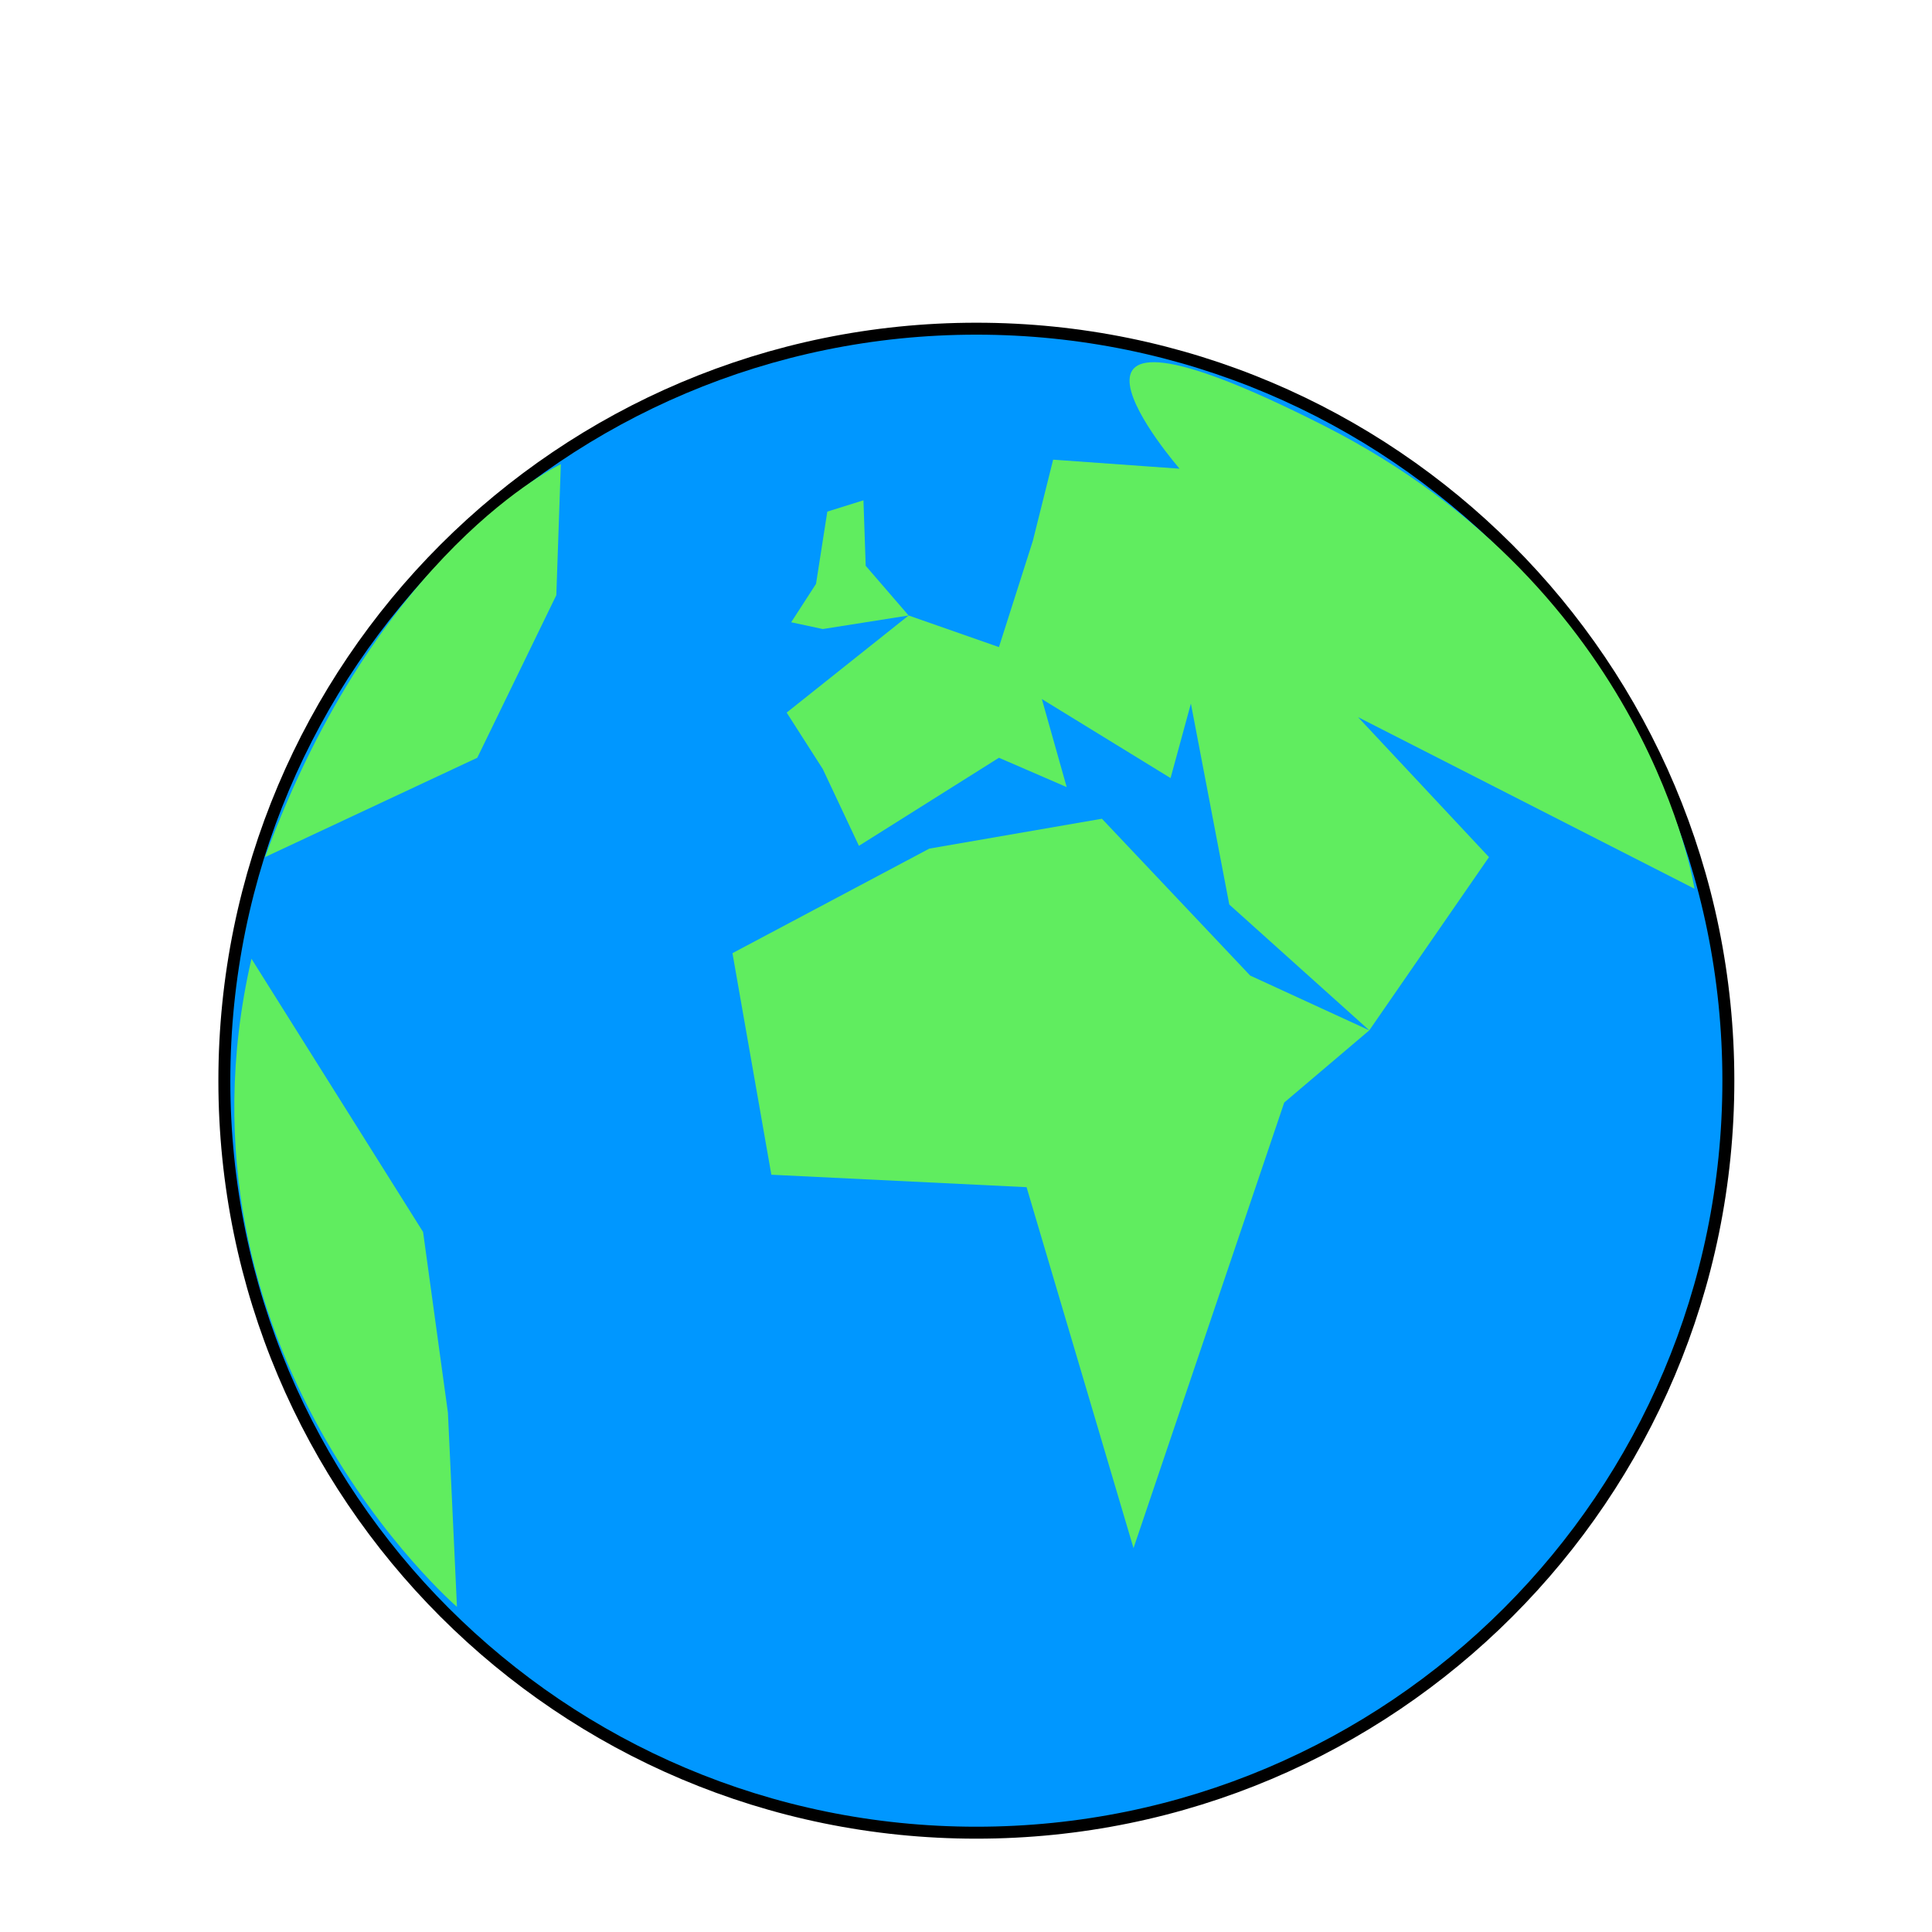
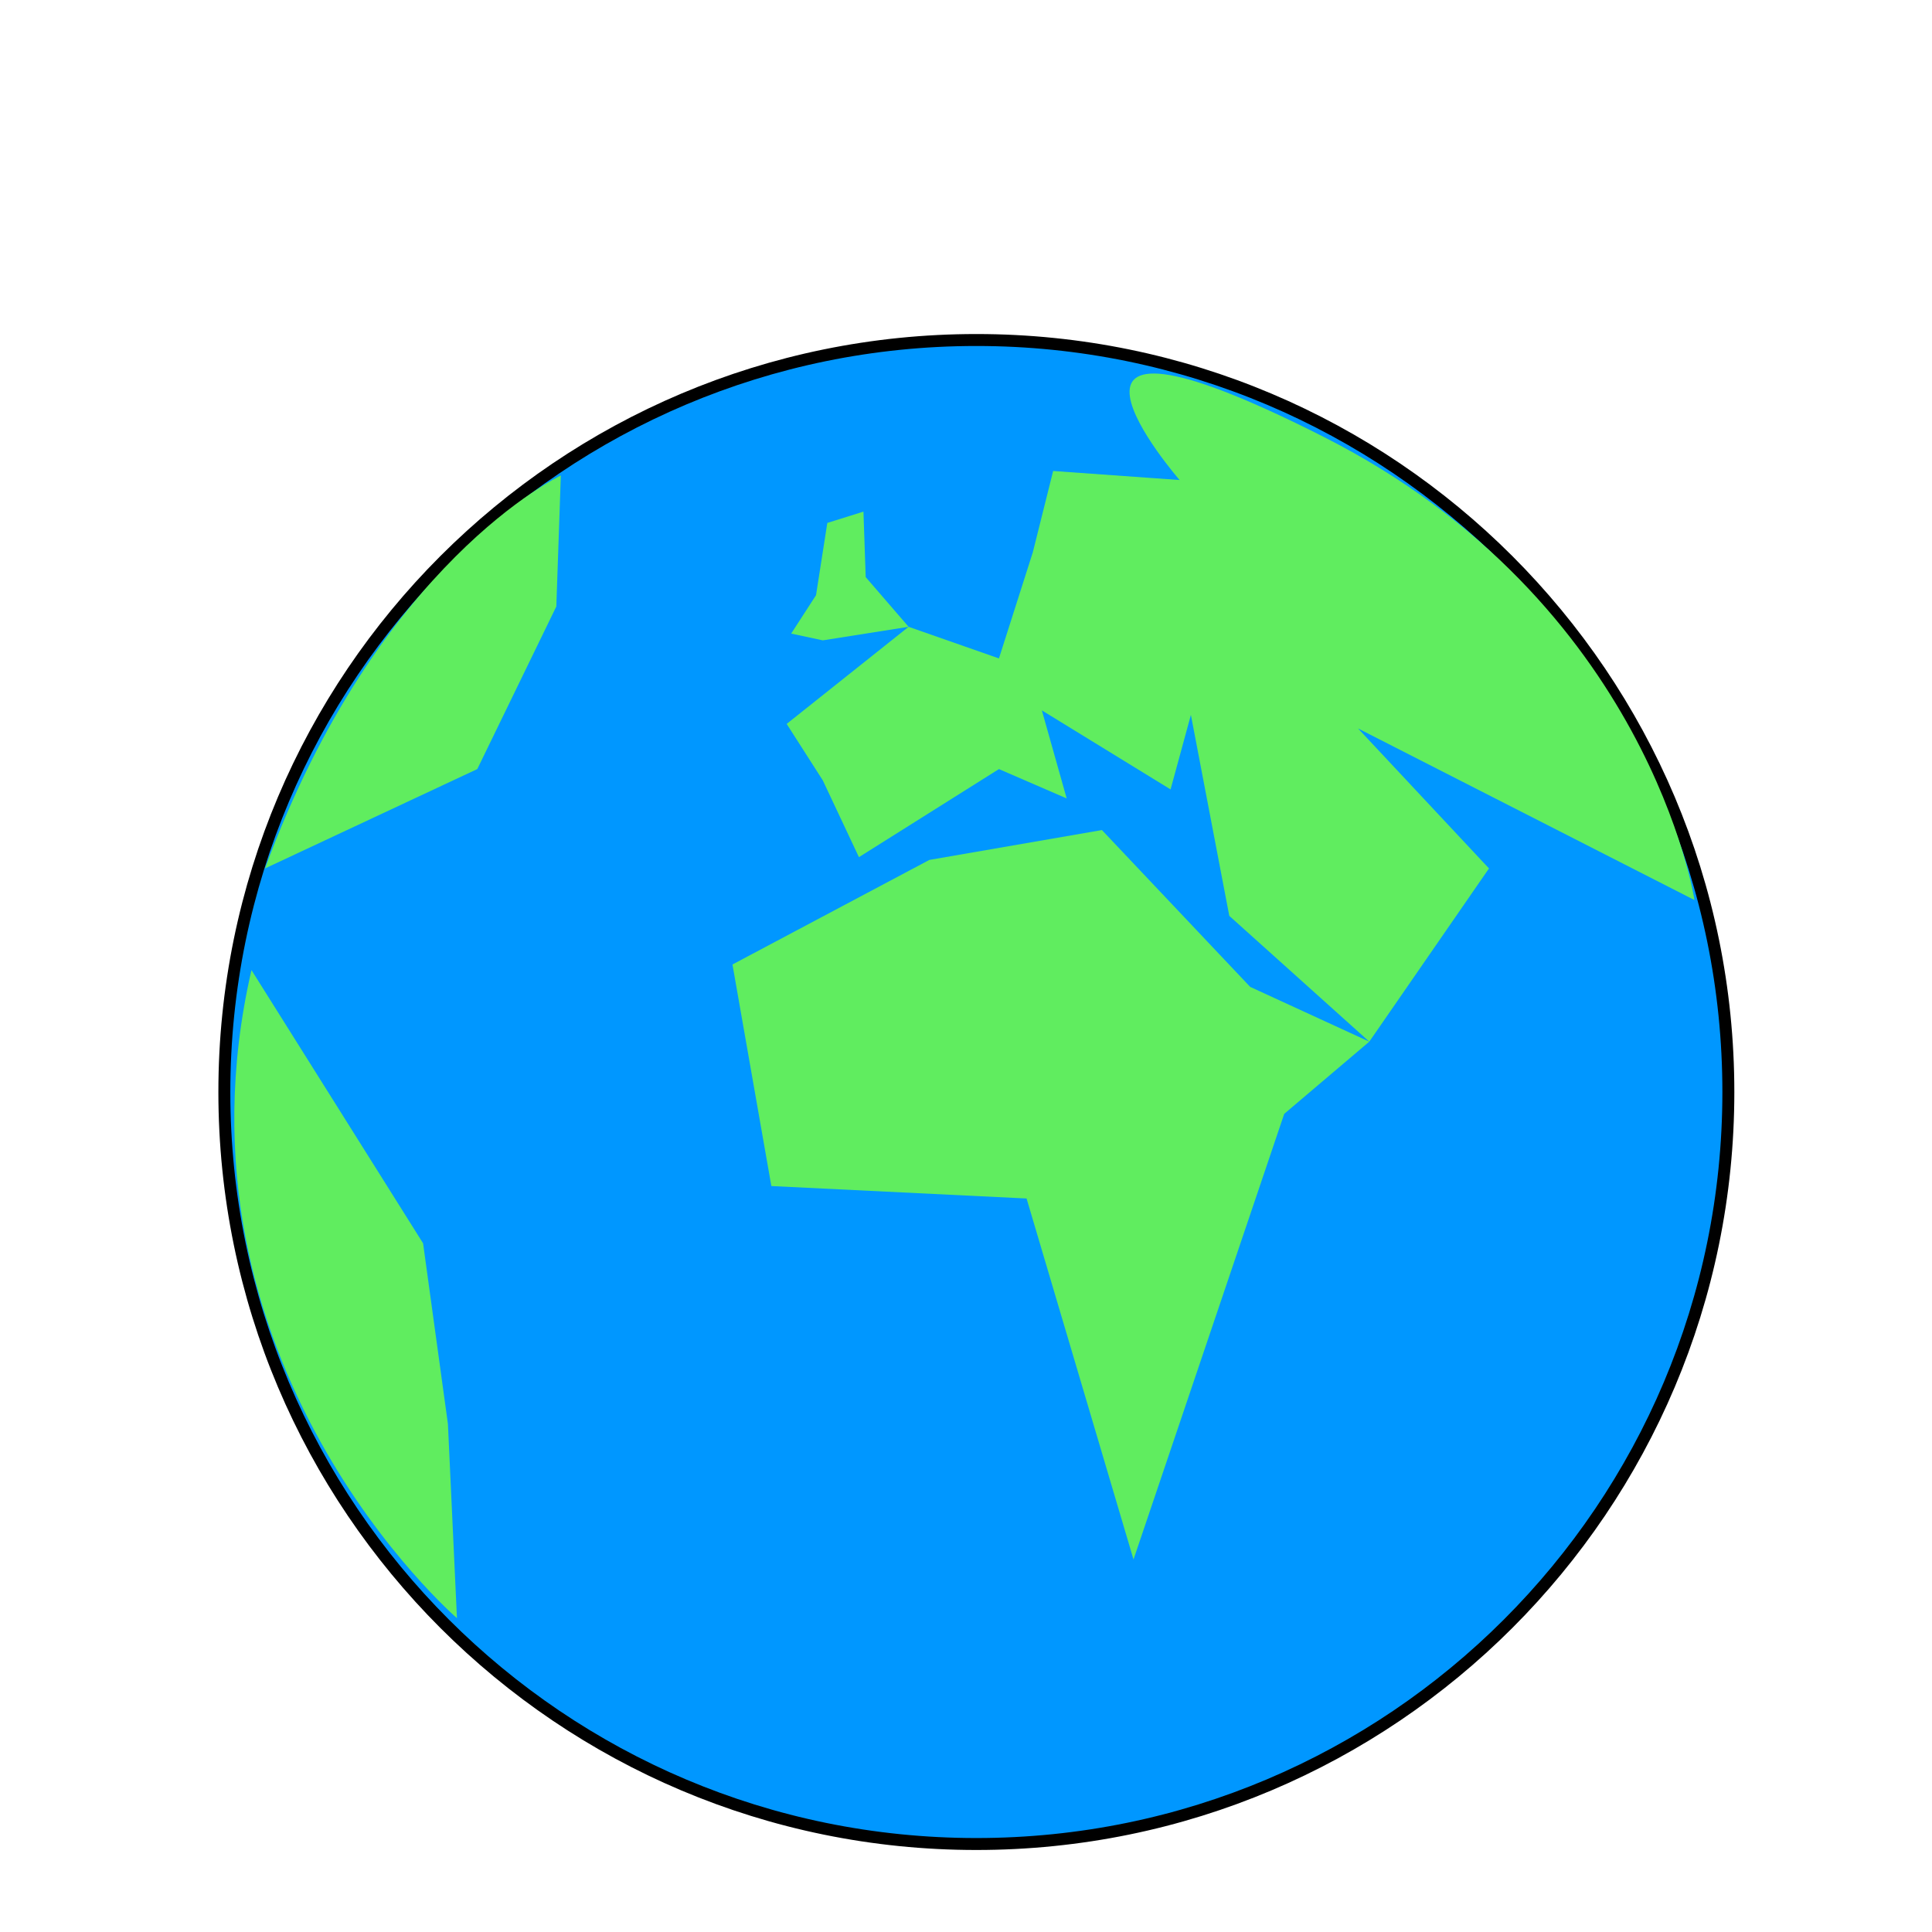
- <svg xmlns="http://www.w3.org/2000/svg" version="1.1" id="earth" class="cartoon-animation" viewBox="0 -20 512 512" style="enable-background:new 0 0 512 512;" xml:space="preserve">
+ <svg xmlns="http://www.w3.org/2000/svg" version="1.1" id="earth" viewBox="0 -23 512 512" style="enable-background:new 0 0 512 512;" xml:space="preserve">
  <g id="plant">
    <g id="g4545" transform="matrix(3.166664,0,0,3.166664,-75.79511,-408.987)">
      <g id="g1510" transform="matrix(0.4140554,0,0,0.4140554,63.32928,88.68481)">
        <rect style="fill:#60ed5f;fill-opacity:1;stroke:#000000;stroke-width:1;stroke-miterlimit:4;stroke-dasharray:none;stroke-opacity:1" id="rect4520" width="10.961" height="66.524" x="100.164" y="181.339" />
        <path style="fill:#60ed5f;fill-opacity:1;stroke:#000000;stroke-width:1;stroke-linecap:butt;stroke-linejoin:miter;stroke-miterlimit:4;stroke-dasharray:none;stroke-opacity:1" d="m 78.241,158.283 c 0,0 1.89,19.655 6.804,25.702 4.914,6.048 11.908,14.864 18.521,8.693 7.281,-6.794 -0.53,-20.185 -4.914,-24.568 -7.938,-7.938 -20.411,-9.827 -20.411,-9.827 z" id="path4522" />
        <path id="path4524" d="m 129.602,159.039 c 0,0 -1.89,19.655 -6.804,25.702 -4.914,6.048 -11.908,14.864 -18.521,8.693 -7.281,-6.794 0.53,-20.185 4.914,-24.568 7.938,-7.938 20.411,-9.827 20.411,-9.827 z" style="fill:#60ed5f;fill-opacity:1;stroke:#000000;stroke-width:1;stroke-linecap:butt;stroke-linejoin:miter;stroke-miterlimit:4;stroke-dasharray:none;stroke-opacity:1" />
        <path style="fill:#60ed5f;fill-opacity:1;stroke:#000000;stroke-width:1;stroke-linecap:butt;stroke-linejoin:miter;stroke-miterlimit:4;stroke-dasharray:none;stroke-opacity:1" d="m 131.114,173.024 c 0,0 -1.89,19.655 -6.804,25.702 -4.914,6.048 -11.908,14.864 -18.521,8.693 -7.281,-6.794 0.53,-20.185 4.914,-24.568 7.938,-7.938 20.411,-9.827 20.411,-9.827 z" id="path4526" />
        <path id="path4530" d="m 77.863,172.268 c 0,0 1.89,19.655 6.804,25.702 4.914,6.048 11.908,14.864 18.521,8.693 7.281,-6.794 -0.53,-20.185 -4.914,-24.568 -7.938,-7.938 -20.411,-9.827 -20.411,-9.827 z" style="fill:#60ed5f;fill-opacity:1;stroke:#000000;stroke-width:1;stroke-linecap:butt;stroke-linejoin:miter;stroke-miterlimit:4;stroke-dasharray:none;stroke-opacity:1" />
        <path id="path4534" d="m 79.375,183.607 c 0,0 1.89,19.655 6.804,25.702 4.914,6.048 11.908,14.864 18.521,8.693 7.281,-6.794 -0.53,-20.185 -4.914,-24.568 -7.937,-7.938 -20.411,-9.827 -20.411,-9.827 z" style="fill:#60ed5f;fill-opacity:1;stroke:#000000;stroke-width:1;stroke-linecap:butt;stroke-linejoin:miter;stroke-miterlimit:4;stroke-dasharray:none;stroke-opacity:1" />
        <path id="path4536" d="m 129.602,183.985 c 0,0 -1.89,19.655 -6.804,25.702 -4.914,6.048 -11.908,14.864 -18.521,8.693 -7.281,-6.794 0.53,-20.185 4.914,-24.568 7.938,-7.938 20.411,-9.827 20.411,-9.827 z" style="fill:#60ed5f;fill-opacity:1;stroke:#000000;stroke-width:1;stroke-linecap:butt;stroke-linejoin:miter;stroke-miterlimit:4;stroke-dasharray:none;stroke-opacity:1" />
      </g>
    </g>
  </g>
  <g id="globe">
    <circle id="path10" cx="258.745" cy="266.394" r="199.288" style="fill:#0097ff;fill-opacity:1;stroke:#000000;stroke-width:3.167;stroke-miterlimit:4;stroke-dasharray:none;stroke-opacity:1" />
    <path style="fill:#60ed5f;fill-opacity:1;stroke:none;stroke-width:0.913px;stroke-linecap:butt;stroke-linejoin:miter;stroke-opacity:1" d="m 246.287,204.889 -52.176,27.709 10.306,58.717 67.635,3.299 28.342,95.662 39.937,-118.093 22.545,-19.132 -31.563,-14.514 -39.293,-41.563 z" id="path4551" />
    <path style="fill:#60ed5f;fill-opacity:1;stroke:none;stroke-width:0.838px;stroke-linecap:butt;stroke-linejoin:miter;stroke-opacity:1" d="m 218.05,183.806 9.575,20.348 37.105,-23.34 17.954,7.78 -6.583,-23.34 34.112,20.946 5.386,-19.749 10.174,53.263 37.105,33.336 31.718,-45.904 -34.711,-37.105 89.171,45.483 c 0,0 -11.969,-78.997 -98.148,-122.685 C 264.73,49.152 312.607,104.21 312.607,104.21 l -33.514,-2.394 -5.386,21.545 -8.977,28.128 -23.938,-8.378 -32.317,25.734 z" id="path4553" />
    <path style="fill:#60ed5f;fill-opacity:1;stroke:none;stroke-width:0.838px;stroke-linecap:butt;stroke-linejoin:miter;stroke-opacity:1" d="m 219.247,115.581 -2.992,19.151 -6.583,10.174 8.378,1.795 22.742,-3.591 -11.371,-13.166 -0.598,-17.355 z" id="path4563" />
    <path style="fill:#60ed5f;fill-opacity:1;stroke:none;stroke-width:0.838px;stroke-linecap:butt;stroke-linejoin:miter;stroke-opacity:1" d="m 66.639,234.077 45.483,72.414 6.583,47.877 2.394,51.468 c 0,0 -78.399,-67.626 -54.46,-171.759 z" id="path4565" />
    <path style="fill:#60ed5f;fill-opacity:1;stroke:none;stroke-width:0.838px;stroke-linecap:butt;stroke-linejoin:miter;stroke-opacity:1" d="m 70.23,207.146 56.255,-26.332 20.946,-43.089 1.197,-34.711 c 0,0 -48.475,22.742 -78.398,104.132 z" id="path4567" />
  </g>
</svg>
